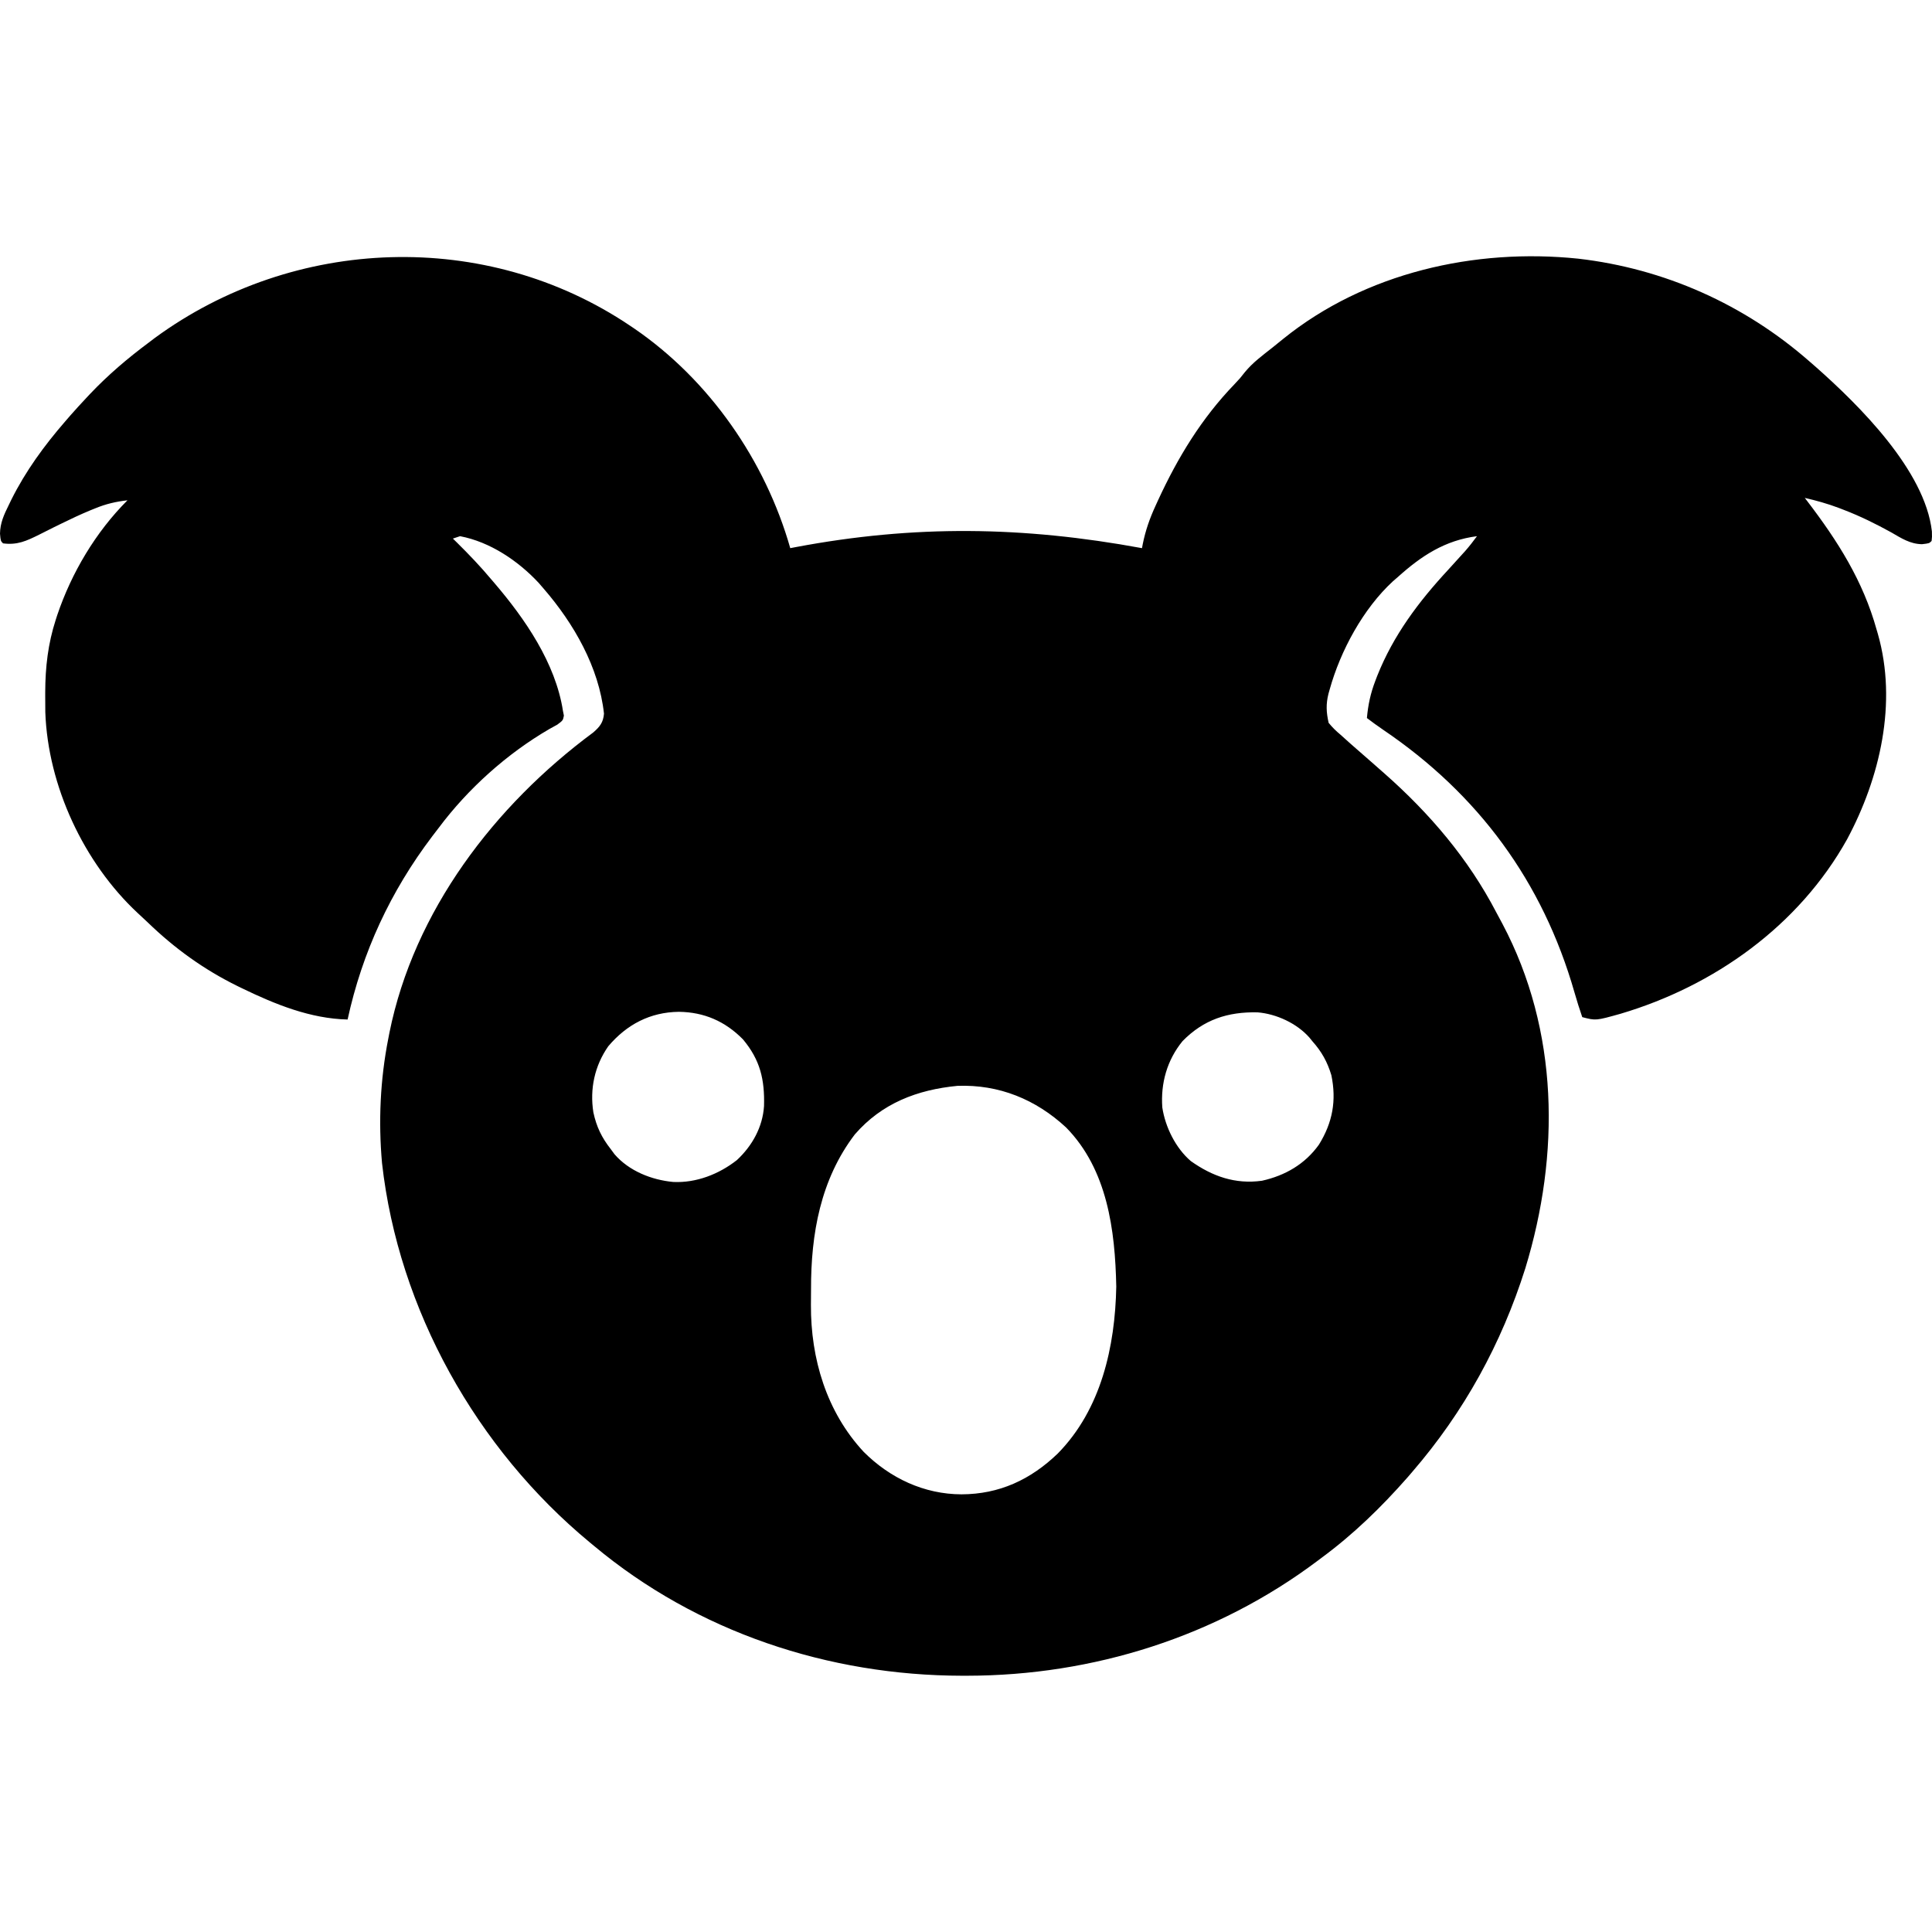
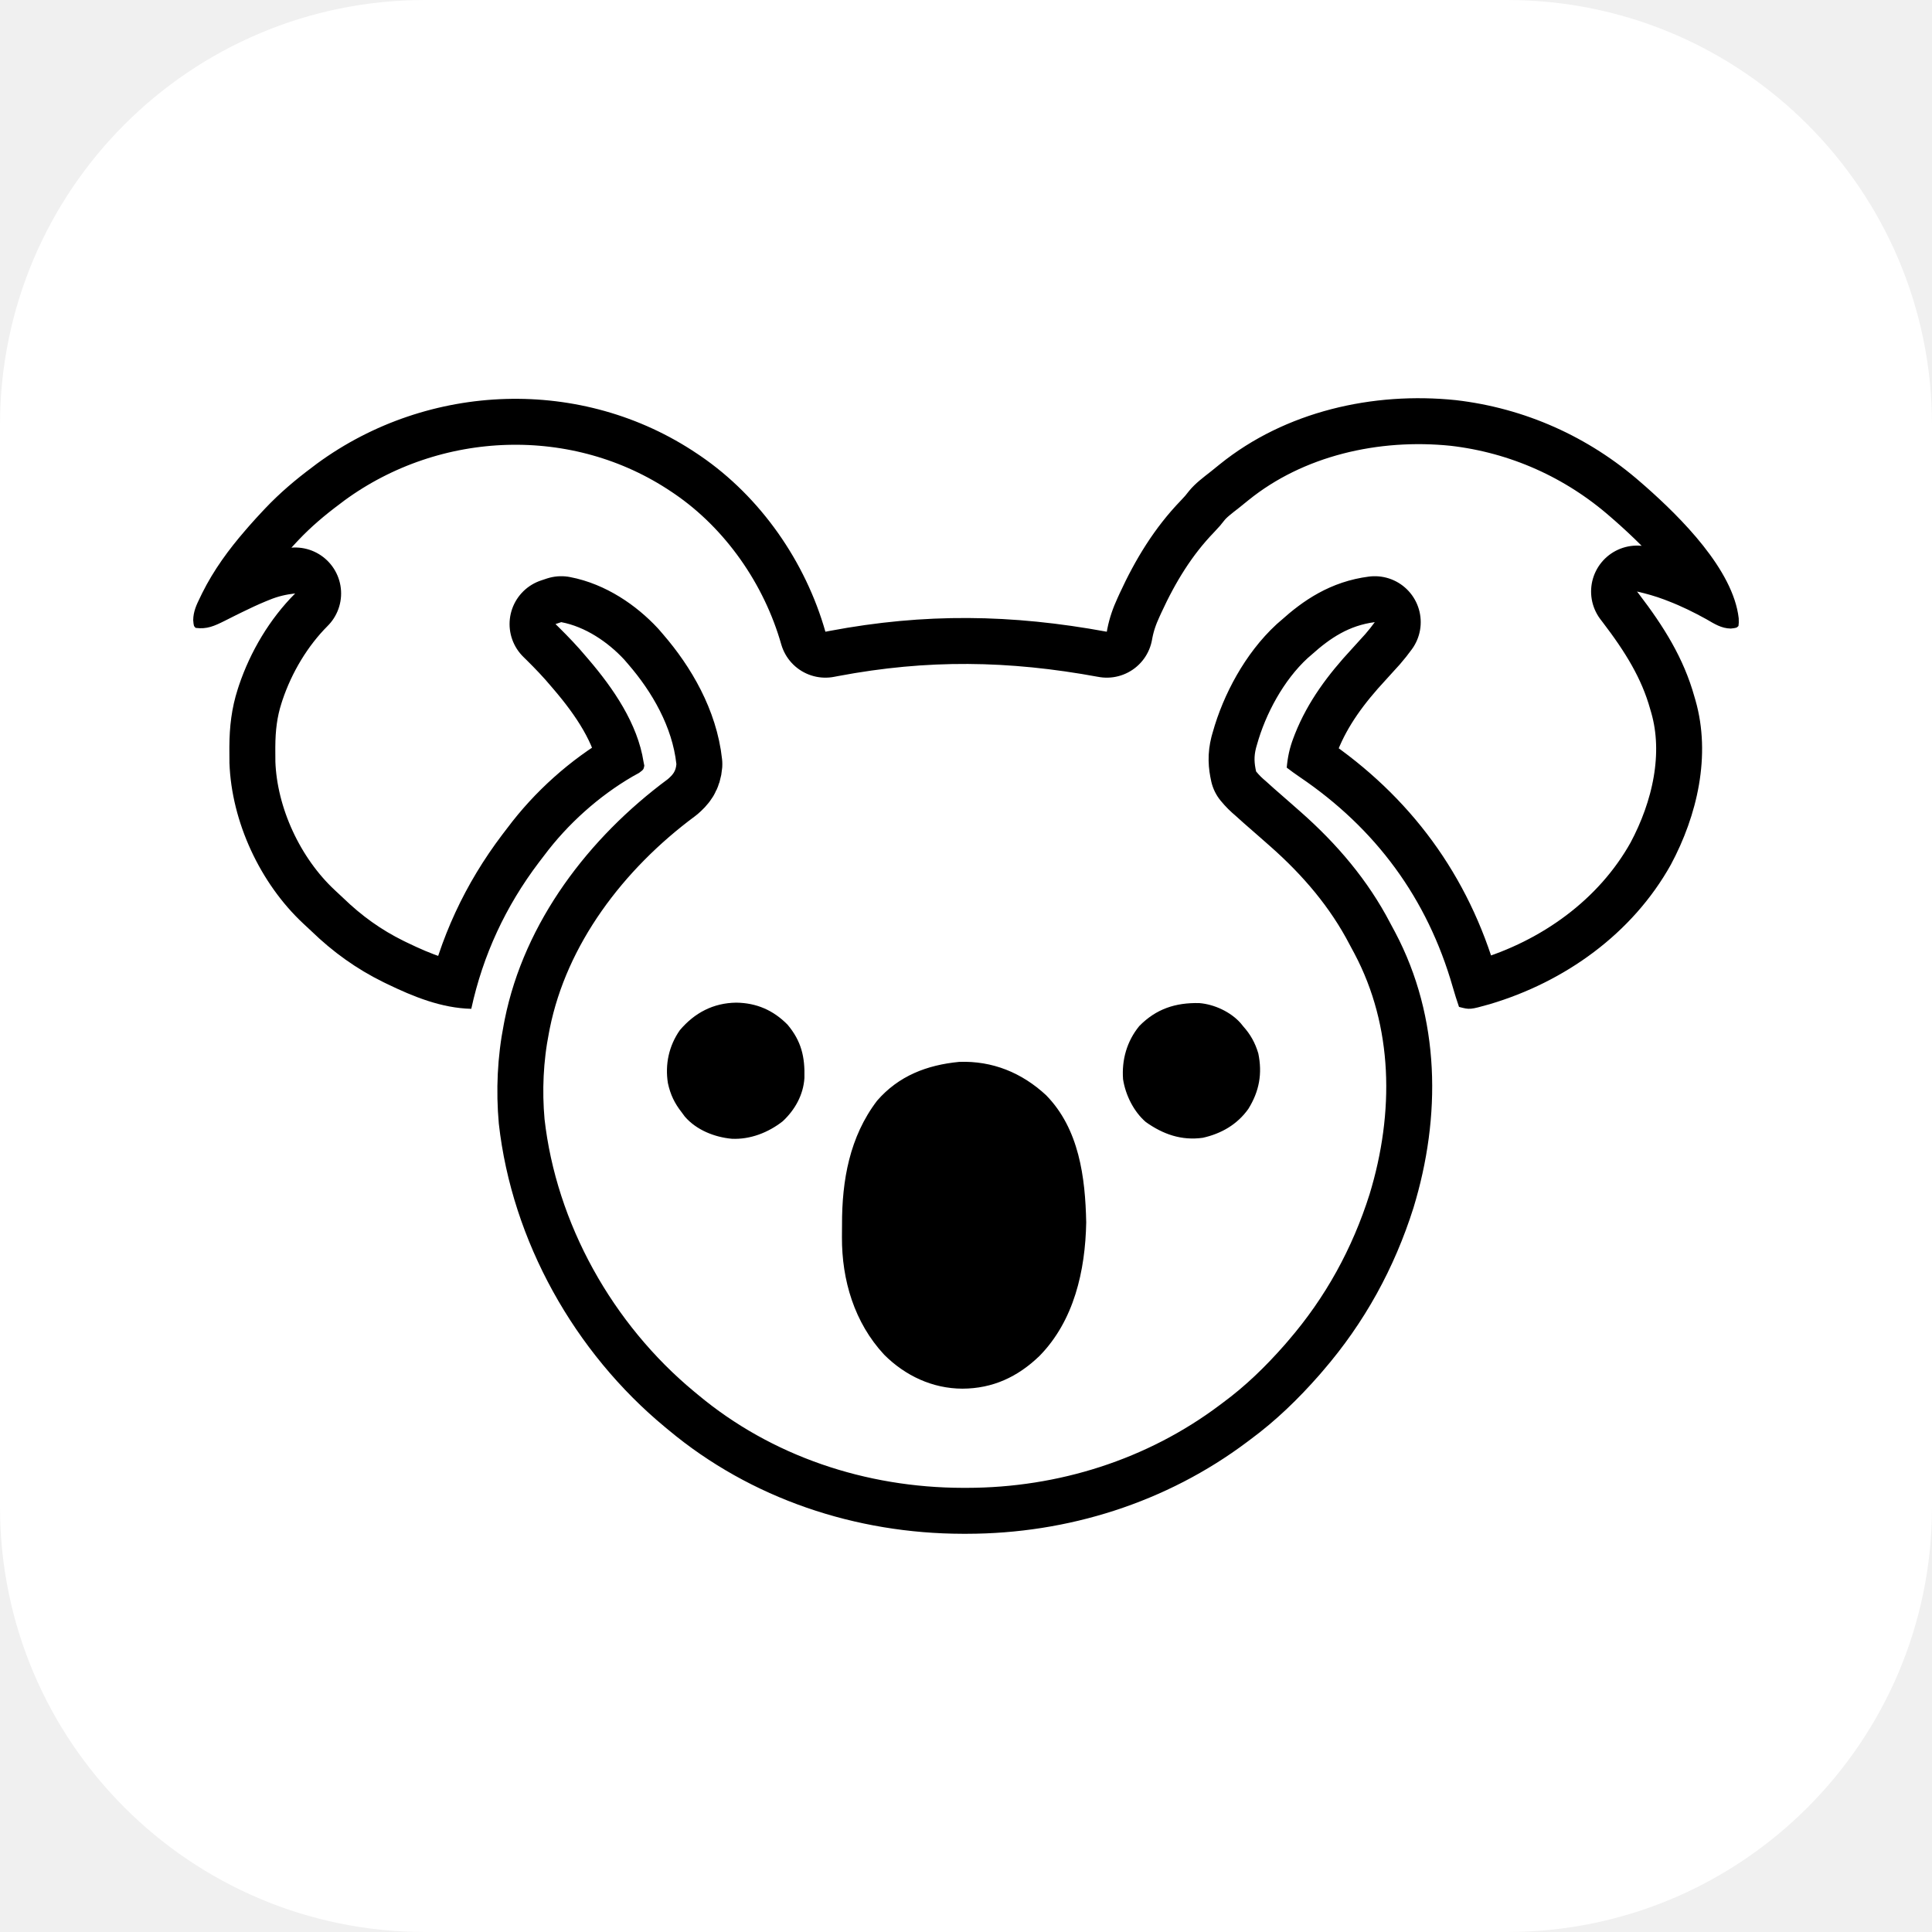
- <svg xmlns="http://www.w3.org/2000/svg" viewBox="220.727 217.911 807.441 807.441" role="img" aria-label="Kody">
+ <svg xmlns="http://www.w3.org/2000/svg" viewBox="119.797 116.981 1009.301 1009.301" role="img" aria-label="Kody">
  <style>
    .plate { fill: #ffffff; }
-     .mark { fill: #000000; }
+     .dark { display: none; }
    @media (prefers-color-scheme: dark) {
      .plate { fill: #000000; }
-       .mark { fill: #ffffff; }
+       .light { display: none; }
+       .dark { display: inline; }
    }
  </style>
-   <rect class="plate" x="220.727" y="217.911" width="807.441" height="807.441" fill="#ffffff" />
-   <path class="mark" fill="#000000" fill-rule="evenodd" transform="translate(484 354)" d="M0 0 C0.56 0.376 1.12 0.752 1.696 1.139 C33.221 22.698 56.595 56.445 67 93 C67.356 92.932 67.356 92.932 69.158 92.589 C118.866 83.196 164.325 83.851 214 93 C214.102 92.45 214.205 91.901 214.31 91.334 C215.457 85.653 217.203 80.63 219.625 75.375 C219.98 74.596 220.335 73.818 220.7 73.016 C228.964 55.098 238.861 38.79 252.625 24.516 C255 22 255 22 257.004 19.434 C260.285 15.433 264.394 12.424 268.439 9.237 C269.988 8.01 271.518 6.762 273.047 5.512 C307.28 -22.107 353.115 -32.463 396.312 -27.984 C432.313 -23.827 465.739 -8.902 493 15 C493.837 15.727 494.673 16.454 495.535 17.203 C513.717 33.277 541.257 60.549 544.125 86 C544.195 88.313 544.195 88.313 544 90 C543 91 543 91 539.988 91.348 C535.028 91.268 531.386 88.865 527.188 86.438 C520.701 82.855 514.233 79.658 507.312 77 C506.595 76.722 505.878 76.444 505.139 76.158 C500.499 74.418 495.831 73.1 491 72 C491.368 72.48 491.736 72.96 492.115 73.454 C504.813 90.092 515.344 106.679 521 127 C521.178 127.606 521.356 128.211 521.539 128.835 C529.761 157.62 522.464 188.971 508.663 214.707 C488.526 250.79 453.243 275.96 413.997 287.594 C403.677 290.486 403.677 290.486 398 289 C396.819 285.568 395.734 282.127 394.738 278.637 C381.479 232.335 354.488 195.777 314.742 168.875 C312.445 167.305 310.209 165.691 308 164 C308.483 158.511 309.527 153.642 311.5 148.5 C311.761 147.817 312.021 147.134 312.29 146.431 C319.053 129.39 329.635 115.343 342 102 C343.631 100.214 345.254 98.42 346.875 96.625 C347.594 95.834 348.314 95.042 349.055 94.227 C350.813 92.214 352.431 90.161 354 88 C340.628 89.716 330.757 96.226 321 105 C320.303 105.603 319.605 106.207 318.887 106.828 C306.429 118.312 296.957 135.84 292.438 152.062 C292.353 152.36 292.353 152.36 291.926 153.865 C290.828 158.287 291.028 161.621 292 166 C293.634 167.991 295.051 169.375 297 171 C298.439 172.291 299.876 173.582 301.312 174.875 C304.134 177.367 306.97 179.843 309.812 182.312 C311.21 183.539 312.606 184.769 314 186 C314.426 186.374 314.852 186.749 315.292 187.134 C334.204 203.819 350.408 222.794 362.089 245.251 C362.917 246.842 363.774 248.418 364.633 249.992 C388.301 294.726 388.744 346.346 374.215 393.945 C364.261 425.463 348.62 453.956 327 479 C326.331 479.78 325.662 480.56 324.973 481.363 C314.033 493.81 302.346 505.169 289 515 C288.44 515.421 287.88 515.842 287.303 516.275 C245.121 547.948 193.509 564.203 140.938 564.25 C140.246 564.251 139.554 564.251 138.841 564.252 C82.943 564.167 28.087 545.992 -15 510 C-15.581 509.521 -16.162 509.041 -16.76 508.547 C-64.062 469.424 -96.743 411.298 -103.613 350.012 C-105.171 332.606 -104.367 315.131 -101 298 C-100.844 297.195 -100.689 296.389 -100.528 295.56 C-90.246 244.559 -56.577 200.563 -15.352 170.039 C-12.587 167.642 -11.154 165.853 -10.848 162.168 C-12.95 142.786 -23.446 124.513 -36 110 C-36.706 109.18 -37.413 108.36 -38.141 107.516 C-46.727 98.293 -58.456 90.383 -71 88 C-71.99 88.33 -72.98 88.66 -74 89 C-73.432 89.557 -72.863 90.114 -72.277 90.688 C-67.292 95.615 -62.499 100.621 -58 106 C-57.787 106.248 -57.787 106.248 -56.708 107.505 C-43.864 122.518 -31.109 140.999 -28 161 C-27.935 161.329 -27.935 161.329 -27.605 162.992 C-28 165 -28 165 -30.352 166.754 C-31.437 167.368 -32.528 167.97 -33.625 168.562 C-51.401 178.881 -67.716 193.549 -80 210 C-80.889 211.161 -81.779 212.323 -82.668 213.484 C-100.029 236.41 -111.877 261.833 -118 290 C-133.547 289.631 -148.173 283.692 -162 277 C-162.637 276.692 -163.274 276.384 -163.93 276.066 C-178.038 269.128 -190.296 260.29 -201.58 249.365 C-202.958 248.041 -204.36 246.748 -205.77 245.457 C-228.256 224.479 -243.253 192.357 -244.336 161.555 C-244.366 159.328 -244.379 157.102 -244.375 154.875 C-244.374 154.29 -244.374 153.704 -244.373 153.101 C-244.329 142.652 -243.211 132.959 -240 123 C-239.796 122.368 -239.593 121.735 -239.383 121.084 C-233.408 103.327 -223.27 86.27 -210 73 C-214.811 73.547 -219.013 74.518 -223.5 76.375 C-224.119 76.624 -224.738 76.873 -225.375 77.129 C-229.611 78.88 -233.731 80.822 -237.844 82.844 C-238.86 83.342 -239.877 83.841 -240.924 84.354 C-242.945 85.353 -244.959 86.366 -246.967 87.392 C-252.228 90.004 -256.094 91.786 -262 91 C-263 90 -263 90 -263.273 86.938 C-263.198 82.441 -261.593 78.98 -259.625 75 C-259.268 74.264 -258.912 73.528 -258.545 72.769 C-252.573 60.784 -244.754 50.088 -236 40 C-235.294 39.183 -234.587 38.365 -233.859 37.523 C-231.612 34.977 -229.326 32.474 -227 30 C-226.558 29.529 -226.116 29.059 -225.661 28.574 C-218.046 20.541 -209.872 13.605 -201 7 C-200.194 6.388 -199.389 5.775 -198.559 5.145 C-140.28 -37.526 -60.107 -40.452 0 0 Z M-9.055 301.172 C-14.775 309.36 -16.828 318.999 -15.287 328.793 C-13.981 334.831 -11.83 339.31 -8.029 344.153 C-7.506 344.862 -6.983 345.571 -6.445 346.301 C-0.39 353.308 9.043 357.05 18.089 357.889 C27.727 358.345 37.189 354.64 44.698 348.748 C51.115 342.781 55.48 334.929 56.037 326.134 C56.337 315.169 54.48 306.93 47.225 298.279 C39.757 290.709 30.999 286.918 20.446 286.778 C8.455 286.924 -1.317 292.044 -9.055 301.172 Z M230.97 298.999 C224.473 306.934 221.75 316.646 222.494 326.777 C223.752 334.987 228.067 343.726 234.396 349.153 C243.395 355.542 252.978 358.931 264.133 357.381 C273.822 355.226 282.138 350.438 287.944 342.296 C293.665 333.077 295.343 323.842 293.143 313.263 C291.474 307.709 289.084 303.414 285.234 299.106 C284.817 298.591 284.401 298.078 283.972 297.548 C278.741 291.605 270.152 287.629 262.287 287.003 C249.864 286.736 239.778 290.023 230.97 298.999 Z M94 338 C79.64 356.829 75.614 379.665 75.684 402.759 C75.687 404.933 75.664 407.105 75.639 409.279 C75.537 431.725 82.125 453.948 97.693 470.693 C108.686 481.686 122.953 488.398 138.562 488.438 C154.397 488.384 167.43 482.32 178.785 471.395 C196.925 452.946 202.765 426.756 203.25 401.625 C202.774 378.027 199.55 352.706 182.277 335.109 C169.623 323.388 154.265 317.078 136.863 317.723 C120.054 319.351 105.286 324.99 94 338 Z" />
+   <defs>
+     <clipPath id="kody-favicon-clip">
+       <path transform="translate(484 354)" d="M0 0 C0.56 0.376 1.12 0.752 1.696 1.139 C33.221 22.698 56.595 56.445 67 93 C67.356 92.932 67.356 92.932 69.158 92.589 C118.866 83.196 164.325 83.851 214 93 C214.102 92.45 214.205 91.901 214.31 91.334 C215.457 85.653 217.203 80.63 219.625 75.375 C219.98 74.596 220.335 73.818 220.7 73.016 C228.964 55.098 238.861 38.79 252.625 24.516 C255 22 255 22 257.004 19.434 C260.285 15.433 264.394 12.424 268.439 9.237 C269.988 8.01 271.518 6.762 273.047 5.512 C307.28 -22.107 353.115 -32.463 396.312 -27.984 C432.313 -23.827 465.739 -8.902 493 15 C493.837 15.727 494.673 16.454 495.535 17.203 C513.717 33.277 541.257 60.549 544.125 86 C544.195 88.313 544.195 88.313 544 90 C543 91 543 91 539.988 91.348 C535.028 91.268 531.386 88.865 527.188 86.438 C520.701 82.855 514.233 79.658 507.312 77 C506.595 76.722 505.878 76.444 505.139 76.158 C500.499 74.418 495.831 73.1 491 72 C491.368 72.48 491.736 72.96 492.115 73.454 C504.813 90.092 515.344 106.679 521 127 C521.178 127.606 521.356 128.211 521.539 128.835 C529.761 157.62 522.464 188.971 508.663 214.707 C488.526 250.79 453.243 275.96 413.997 287.594 C403.677 290.486 403.677 290.486 398 289 C396.819 285.568 395.734 282.127 394.738 278.637 C381.479 232.335 354.488 195.777 314.742 168.875 C312.445 167.305 310.209 165.691 308 164 C308.483 158.511 309.527 153.642 311.5 148.5 C311.761 147.817 312.021 147.134 312.29 146.431 C319.053 129.39 329.635 115.343 342 102 C343.631 100.214 345.254 98.42 346.875 96.625 C347.594 95.834 348.314 95.042 349.055 94.227 C350.813 92.214 352.431 90.161 354 88 C340.628 89.716 330.757 96.226 321 105 C320.303 105.603 319.605 106.207 318.887 106.828 C306.429 118.312 296.957 135.84 292.438 152.062 C292.353 152.36 292.353 152.36 291.926 153.865 C290.828 158.287 291.028 161.621 292 166 C293.634 167.991 295.051 169.375 297 171 C298.439 172.291 299.876 173.582 301.312 174.875 C304.134 177.367 306.97 179.843 309.812 182.312 C311.21 183.539 312.606 184.769 314 186 C314.426 186.374 314.852 186.749 315.292 187.134 C334.204 203.819 350.408 222.794 362.089 245.251 C362.917 246.842 363.774 248.418 364.633 249.992 C388.301 294.726 388.744 346.346 374.215 393.945 C364.261 425.463 348.62 453.956 327 479 C326.331 479.78 325.662 480.56 324.973 481.363 C314.033 493.81 302.346 505.169 289 515 C288.44 515.421 287.88 515.842 287.303 516.275 C245.121 547.948 193.509 564.203 140.938 564.25 C140.246 564.251 139.554 564.251 138.841 564.252 C82.943 564.167 28.087 545.992 -15 510 C-15.581 509.521 -16.162 509.041 -16.76 508.547 C-64.062 469.424 -96.743 411.298 -103.613 350.012 C-105.171 332.606 -104.367 315.131 -101 298 C-100.844 297.195 -100.689 296.389 -100.528 295.56 C-90.246 244.559 -56.577 200.563 -15.352 170.039 C-12.587 167.642 -11.154 165.853 -10.848 162.168 C-12.95 142.786 -23.446 124.513 -36 110 C-36.706 109.18 -37.413 108.36 -38.141 107.516 C-46.727 98.293 -58.456 90.383 -71 88 C-71.99 88.33 -72.98 88.66 -74 89 C-73.432 89.557 -72.863 90.114 -72.277 90.688 C-67.292 95.615 -62.499 100.621 -58 106 C-57.787 106.248 -57.787 106.248 -56.708 107.505 C-43.864 122.518 -31.109 140.999 -28 161 C-27.935 161.329 -27.935 161.329 -27.605 162.992 C-28 165 -28 165 -30.352 166.754 C-31.437 167.368 -32.528 167.97 -33.625 168.562 C-51.401 178.881 -67.716 193.549 -80 210 C-80.889 211.161 -81.779 212.323 -82.668 213.484 C-100.029 236.41 -111.877 261.833 -118 290 C-133.547 289.631 -148.173 283.692 -162 277 C-162.637 276.692 -163.274 276.384 -163.93 276.066 C-178.038 269.128 -190.296 260.29 -201.58 249.365 C-202.958 248.041 -204.36 246.748 -205.77 245.457 C-228.256 224.479 -243.253 192.357 -244.336 161.555 C-244.366 159.328 -244.379 157.102 -244.375 154.875 C-244.374 154.29 -244.374 153.704 -244.373 153.101 C-244.329 142.652 -243.211 132.959 -240 123 C-239.796 122.368 -239.593 121.735 -239.383 121.084 C-233.408 103.327 -223.27 86.27 -210 73 C-214.811 73.547 -219.013 74.518 -223.5 76.375 C-224.119 76.624 -224.738 76.873 -225.375 77.129 C-229.611 78.88 -233.731 80.822 -237.844 82.844 C-238.86 83.342 -239.877 83.841 -240.924 84.354 C-242.945 85.353 -244.959 86.366 -246.967 87.392 C-252.228 90.004 -256.094 91.786 -262 91 C-263 90 -263 90 -263.273 86.938 C-263.198 82.441 -261.593 78.98 -259.625 75 C-259.268 74.264 -258.912 73.528 -258.545 72.769 C-252.573 60.784 -244.754 50.088 -236 40 C-235.294 39.183 -234.587 38.365 -233.859 37.523 C-231.612 34.977 -229.326 32.474 -227 30 C-226.558 29.529 -226.116 29.059 -225.661 28.574 C-218.046 20.541 -209.872 13.605 -201 7 C-200.194 6.388 -199.389 5.775 -198.559 5.145 C-140.28 -37.526 -60.107 -40.452 0 0 Z" />
+     </clipPath>
+   </defs>
+   <rect class="plate" x="119.797" y="116.981" width="1009.301" height="1009.301" rx="222.046" fill="#ffffff" />
+   <g class="light">
+     <g clip-path="url(#kody-favicon-clip)">
+       <path fill="none" stroke="#000000" stroke-width="48" stroke-linejoin="round" transform="translate(484 354)" d="M0 0 C0.56 0.376 1.12 0.752 1.696 1.139 C33.221 22.698 56.595 56.445 67 93 C67.356 92.932 67.356 92.932 69.158 92.589 C118.866 83.196 164.325 83.851 214 93 C214.102 92.45 214.205 91.901 214.31 91.334 C215.457 85.653 217.203 80.63 219.625 75.375 C219.98 74.596 220.335 73.818 220.7 73.016 C228.964 55.098 238.861 38.79 252.625 24.516 C255 22 255 22 257.004 19.434 C260.285 15.433 264.394 12.424 268.439 9.237 C269.988 8.01 271.518 6.762 273.047 5.512 C307.28 -22.107 353.115 -32.463 396.312 -27.984 C432.313 -23.827 465.739 -8.902 493 15 C493.837 15.727 494.673 16.454 495.535 17.203 C513.717 33.277 541.257 60.549 544.125 86 C544.195 88.313 544.195 88.313 544 90 C543 91 543 91 539.988 91.348 C535.028 91.268 531.386 88.865 527.188 86.438 C520.701 82.855 514.233 79.658 507.312 77 C506.595 76.722 505.878 76.444 505.139 76.158 C500.499 74.418 495.831 73.1 491 72 C491.368 72.48 491.736 72.96 492.115 73.454 C504.813 90.092 515.344 106.679 521 127 C521.178 127.606 521.356 128.211 521.539 128.835 C529.761 157.62 522.464 188.971 508.663 214.707 C488.526 250.79 453.243 275.96 413.997 287.594 C403.677 290.486 403.677 290.486 398 289 C396.819 285.568 395.734 282.127 394.738 278.637 C381.479 232.335 354.488 195.777 314.742 168.875 C312.445 167.305 310.209 165.691 308 164 C308.483 158.511 309.527 153.642 311.5 148.5 C311.761 147.817 312.021 147.134 312.29 146.431 C319.053 129.39 329.635 115.343 342 102 C343.631 100.214 345.254 98.42 346.875 96.625 C347.594 95.834 348.314 95.042 349.055 94.227 C350.813 92.214 352.431 90.161 354 88 C340.628 89.716 330.757 96.226 321 105 C320.303 105.603 319.605 106.207 318.887 106.828 C306.429 118.312 296.957 135.84 292.438 152.062 C292.353 152.36 292.353 152.36 291.926 153.865 C290.828 158.287 291.028 161.621 292 166 C293.634 167.991 295.051 169.375 297 171 C298.439 172.291 299.876 173.582 301.312 174.875 C304.134 177.367 306.97 179.843 309.812 182.312 C311.21 183.539 312.606 184.769 314 186 C314.426 186.374 314.852 186.749 315.292 187.134 C334.204 203.819 350.408 222.794 362.089 245.251 C362.917 246.842 363.774 248.418 364.633 249.992 C388.301 294.726 388.744 346.346 374.215 393.945 C364.261 425.463 348.62 453.956 327 479 C326.331 479.78 325.662 480.56 324.973 481.363 C314.033 493.81 302.346 505.169 289 515 C288.44 515.421 287.88 515.842 287.303 516.275 C245.121 547.948 193.509 564.203 140.938 564.25 C140.246 564.251 139.554 564.251 138.841 564.252 C82.943 564.167 28.087 545.992 -15 510 C-15.581 509.521 -16.162 509.041 -16.76 508.547 C-64.062 469.424 -96.743 411.298 -103.613 350.012 C-105.171 332.606 -104.367 315.131 -101 298 C-100.844 297.195 -100.689 296.389 -100.528 295.56 C-90.246 244.559 -56.577 200.563 -15.352 170.039 C-12.587 167.642 -11.154 165.853 -10.848 162.168 C-12.95 142.786 -23.446 124.513 -36 110 C-36.706 109.18 -37.413 108.36 -38.141 107.516 C-46.727 98.293 -58.456 90.383 -71 88 C-71.99 88.33 -72.98 88.66 -74 89 C-73.432 89.557 -72.863 90.114 -72.277 90.688 C-67.292 95.615 -62.499 100.621 -58 106 C-57.787 106.248 -57.787 106.248 -56.708 107.505 C-43.864 122.518 -31.109 140.999 -28 161 C-27.935 161.329 -27.935 161.329 -27.605 162.992 C-28 165 -28 165 -30.352 166.754 C-31.437 167.368 -32.528 167.97 -33.625 168.562 C-51.401 178.881 -67.716 193.549 -80 210 C-80.889 211.161 -81.779 212.323 -82.668 213.484 C-100.029 236.41 -111.877 261.833 -118 290 C-133.547 289.631 -148.173 283.692 -162 277 C-162.637 276.692 -163.274 276.384 -163.93 276.066 C-178.038 269.128 -190.296 260.29 -201.58 249.365 C-202.958 248.041 -204.36 246.748 -205.77 245.457 C-228.256 224.479 -243.253 192.357 -244.336 161.555 C-244.366 159.328 -244.379 157.102 -244.375 154.875 C-244.374 154.29 -244.374 153.704 -244.373 153.101 C-244.329 142.652 -243.211 132.959 -240 123 C-239.796 122.368 -239.593 121.735 -239.383 121.084 C-233.408 103.327 -223.27 86.27 -210 73 C-214.811 73.547 -219.013 74.518 -223.5 76.375 C-224.119 76.624 -224.738 76.873 -225.375 77.129 C-229.611 78.88 -233.731 80.822 -237.844 82.844 C-238.86 83.342 -239.877 83.841 -240.924 84.354 C-242.945 85.353 -244.959 86.366 -246.967 87.392 C-252.228 90.004 -256.094 91.786 -262 91 C-263 90 -263 90 -263.273 86.938 C-263.198 82.441 -261.593 78.98 -259.625 75 C-259.268 74.264 -258.912 73.528 -258.545 72.769 C-252.573 60.784 -244.754 50.088 -236 40 C-235.294 39.183 -234.587 38.365 -233.859 37.523 C-231.612 34.977 -229.326 32.474 -227 30 C-226.558 29.529 -226.116 29.059 -225.661 28.574 C-218.046 20.541 -209.872 13.605 -201 7 C-200.194 6.388 -199.389 5.775 -198.559 5.145 C-140.28 -37.526 -60.107 -40.452 0 0 Z" />
+     </g>
+     <path fill="#000000" transform="translate(484 354)" d="M-9.055 301.172 C-14.775 309.36 -16.828 318.999 -15.287 328.793 C-13.981 334.831 -11.83 339.31 -8.029 344.153 C-7.506 344.862 -6.983 345.571 -6.445 346.301 C-0.39 353.308 9.043 357.05 18.089 357.889 C27.727 358.345 37.189 354.64 44.698 348.748 C51.115 342.781 55.48 334.929 56.037 326.134 C56.337 315.169 54.48 306.93 47.225 298.279 C39.757 290.709 30.999 286.918 20.446 286.778 C8.455 286.924 -1.317 292.044 -9.055 301.172 Z M230.97 298.999 C224.473 306.934 221.75 316.646 222.494 326.777 C223.752 334.987 228.067 343.726 234.396 349.153 C243.395 355.542 252.978 358.931 264.133 357.381 C273.822 355.226 282.138 350.438 287.944 342.296 C293.665 333.077 295.343 323.842 293.143 313.263 C291.474 307.709 289.084 303.414 285.234 299.106 C284.817 298.591 284.401 298.078 283.972 297.548 C278.741 291.605 270.152 287.629 262.287 287.003 C249.864 286.736 239.778 290.023 230.97 298.999 Z M94 338 C79.64 356.829 75.614 379.665 75.684 402.759 C75.687 404.933 75.664 407.105 75.639 409.279 C75.537 431.725 82.125 453.948 97.693 470.693 C108.686 481.686 122.953 488.398 138.562 488.438 C154.397 488.384 167.43 482.32 178.785 471.395 C196.925 452.946 202.765 426.756 203.25 401.625 C202.774 378.027 199.55 352.706 182.277 335.109 C169.623 323.388 154.265 317.078 136.863 317.723 C120.054 319.351 105.286 324.99 94 338 Z" />
+   </g>
+   <path class="dark" fill="#ffffff" fill-rule="evenodd" transform="translate(484 354)" d="M0 0 C0.56 0.376 1.12 0.752 1.696 1.139 C33.221 22.698 56.595 56.445 67 93 C67.356 92.932 67.356 92.932 69.158 92.589 C118.866 83.196 164.325 83.851 214 93 C214.102 92.45 214.205 91.901 214.31 91.334 C215.457 85.653 217.203 80.63 219.625 75.375 C219.98 74.596 220.335 73.818 220.7 73.016 C228.964 55.098 238.861 38.79 252.625 24.516 C255 22 255 22 257.004 19.434 C260.285 15.433 264.394 12.424 268.439 9.237 C269.988 8.01 271.518 6.762 273.047 5.512 C307.28 -22.107 353.115 -32.463 396.312 -27.984 C432.313 -23.827 465.739 -8.902 493 15 C493.837 15.727 494.673 16.454 495.535 17.203 C513.717 33.277 541.257 60.549 544.125 86 C544.195 88.313 544.195 88.313 544 90 C543 91 543 91 539.988 91.348 C535.028 91.268 531.386 88.865 527.188 86.438 C520.701 82.855 514.233 79.658 507.312 77 C506.595 76.722 505.878 76.444 505.139 76.158 C500.499 74.418 495.831 73.1 491 72 C491.368 72.48 491.736 72.96 492.115 73.454 C504.813 90.092 515.344 106.679 521 127 C521.178 127.606 521.356 128.211 521.539 128.835 C529.761 157.62 522.464 188.971 508.663 214.707 C488.526 250.79 453.243 275.96 413.997 287.594 C403.677 290.486 403.677 290.486 398 289 C396.819 285.568 395.734 282.127 394.738 278.637 C381.479 232.335 354.488 195.777 314.742 168.875 C312.445 167.305 310.209 165.691 308 164 C308.483 158.511 309.527 153.642 311.5 148.5 C311.761 147.817 312.021 147.134 312.29 146.431 C319.053 129.39 329.635 115.343 342 102 C343.631 100.214 345.254 98.42 346.875 96.625 C347.594 95.834 348.314 95.042 349.055 94.227 C350.813 92.214 352.431 90.161 354 88 C340.628 89.716 330.757 96.226 321 105 C320.303 105.603 319.605 106.207 318.887 106.828 C306.429 118.312 296.957 135.84 292.438 152.062 C292.353 152.36 292.353 152.36 291.926 153.865 C290.828 158.287 291.028 161.621 292 166 C293.634 167.991 295.051 169.375 297 171 C298.439 172.291 299.876 173.582 301.312 174.875 C304.134 177.367 306.97 179.843 309.812 182.312 C311.21 183.539 312.606 184.769 314 186 C314.426 186.374 314.852 186.749 315.292 187.134 C334.204 203.819 350.408 222.794 362.089 245.251 C362.917 246.842 363.774 248.418 364.633 249.992 C388.301 294.726 388.744 346.346 374.215 393.945 C364.261 425.463 348.62 453.956 327 479 C326.331 479.78 325.662 480.56 324.973 481.363 C314.033 493.81 302.346 505.169 289 515 C288.44 515.421 287.88 515.842 287.303 516.275 C245.121 547.948 193.509 564.203 140.938 564.25 C140.246 564.251 139.554 564.251 138.841 564.252 C82.943 564.167 28.087 545.992 -15 510 C-15.581 509.521 -16.162 509.041 -16.76 508.547 C-64.062 469.424 -96.743 411.298 -103.613 350.012 C-105.171 332.606 -104.367 315.131 -101 298 C-100.844 297.195 -100.689 296.389 -100.528 295.56 C-90.246 244.559 -56.577 200.563 -15.352 170.039 C-12.587 167.642 -11.154 165.853 -10.848 162.168 C-12.95 142.786 -23.446 124.513 -36 110 C-36.706 109.18 -37.413 108.36 -38.141 107.516 C-46.727 98.293 -58.456 90.383 -71 88 C-71.99 88.33 -72.98 88.66 -74 89 C-73.432 89.557 -72.863 90.114 -72.277 90.688 C-67.292 95.615 -62.499 100.621 -58 106 C-57.787 106.248 -57.787 106.248 -56.708 107.505 C-43.864 122.518 -31.109 140.999 -28 161 C-27.935 161.329 -27.935 161.329 -27.605 162.992 C-28 165 -28 165 -30.352 166.754 C-31.437 167.368 -32.528 167.97 -33.625 168.562 C-51.401 178.881 -67.716 193.549 -80 210 C-80.889 211.161 -81.779 212.323 -82.668 213.484 C-100.029 236.41 -111.877 261.833 -118 290 C-133.547 289.631 -148.173 283.692 -162 277 C-162.637 276.692 -163.274 276.384 -163.93 276.066 C-178.038 269.128 -190.296 260.29 -201.58 249.365 C-202.958 248.041 -204.36 246.748 -205.77 245.457 C-228.256 224.479 -243.253 192.357 -244.336 161.555 C-244.366 159.328 -244.379 157.102 -244.375 154.875 C-244.374 154.29 -244.374 153.704 -244.373 153.101 C-244.329 142.652 -243.211 132.959 -240 123 C-239.796 122.368 -239.593 121.735 -239.383 121.084 C-233.408 103.327 -223.27 86.27 -210 73 C-214.811 73.547 -219.013 74.518 -223.5 76.375 C-224.119 76.624 -224.738 76.873 -225.375 77.129 C-229.611 78.88 -233.731 80.822 -237.844 82.844 C-238.86 83.342 -239.877 83.841 -240.924 84.354 C-242.945 85.353 -244.959 86.366 -246.967 87.392 C-252.228 90.004 -256.094 91.786 -262 91 C-263 90 -263 90 -263.273 86.938 C-263.198 82.441 -261.593 78.98 -259.625 75 C-259.268 74.264 -258.912 73.528 -258.545 72.769 C-252.573 60.784 -244.754 50.088 -236 40 C-235.294 39.183 -234.587 38.365 -233.859 37.523 C-231.612 34.977 -229.326 32.474 -227 30 C-226.558 29.529 -226.116 29.059 -225.661 28.574 C-218.046 20.541 -209.872 13.605 -201 7 C-200.194 6.388 -199.389 5.775 -198.559 5.145 C-140.28 -37.526 -60.107 -40.452 0 0 Z M-9.055 301.172 C-14.775 309.36 -16.828 318.999 -15.287 328.793 C-13.981 334.831 -11.83 339.31 -8.029 344.153 C-7.506 344.862 -6.983 345.571 -6.445 346.301 C-0.39 353.308 9.043 357.05 18.089 357.889 C27.727 358.345 37.189 354.64 44.698 348.748 C51.115 342.781 55.48 334.929 56.037 326.134 C56.337 315.169 54.48 306.93 47.225 298.279 C39.757 290.709 30.999 286.918 20.446 286.778 C8.455 286.924 -1.317 292.044 -9.055 301.172 Z M230.97 298.999 C224.473 306.934 221.75 316.646 222.494 326.777 C223.752 334.987 228.067 343.726 234.396 349.153 C243.395 355.542 252.978 358.931 264.133 357.381 C273.822 355.226 282.138 350.438 287.944 342.296 C293.665 333.077 295.343 323.842 293.143 313.263 C291.474 307.709 289.084 303.414 285.234 299.106 C284.817 298.591 284.401 298.078 283.972 297.548 C278.741 291.605 270.152 287.629 262.287 287.003 C249.864 286.736 239.778 290.023 230.97 298.999 Z M94 338 C79.64 356.829 75.614 379.665 75.684 402.759 C75.687 404.933 75.664 407.105 75.639 409.279 C75.537 431.725 82.125 453.948 97.693 470.693 C108.686 481.686 122.953 488.398 138.562 488.438 C154.397 488.384 167.43 482.32 178.785 471.395 C196.925 452.946 202.765 426.756 203.25 401.625 C202.774 378.027 199.55 352.706 182.277 335.109 C169.623 323.388 154.265 317.078 136.863 317.723 C120.054 319.351 105.286 324.99 94 338 Z" />
</svg>
